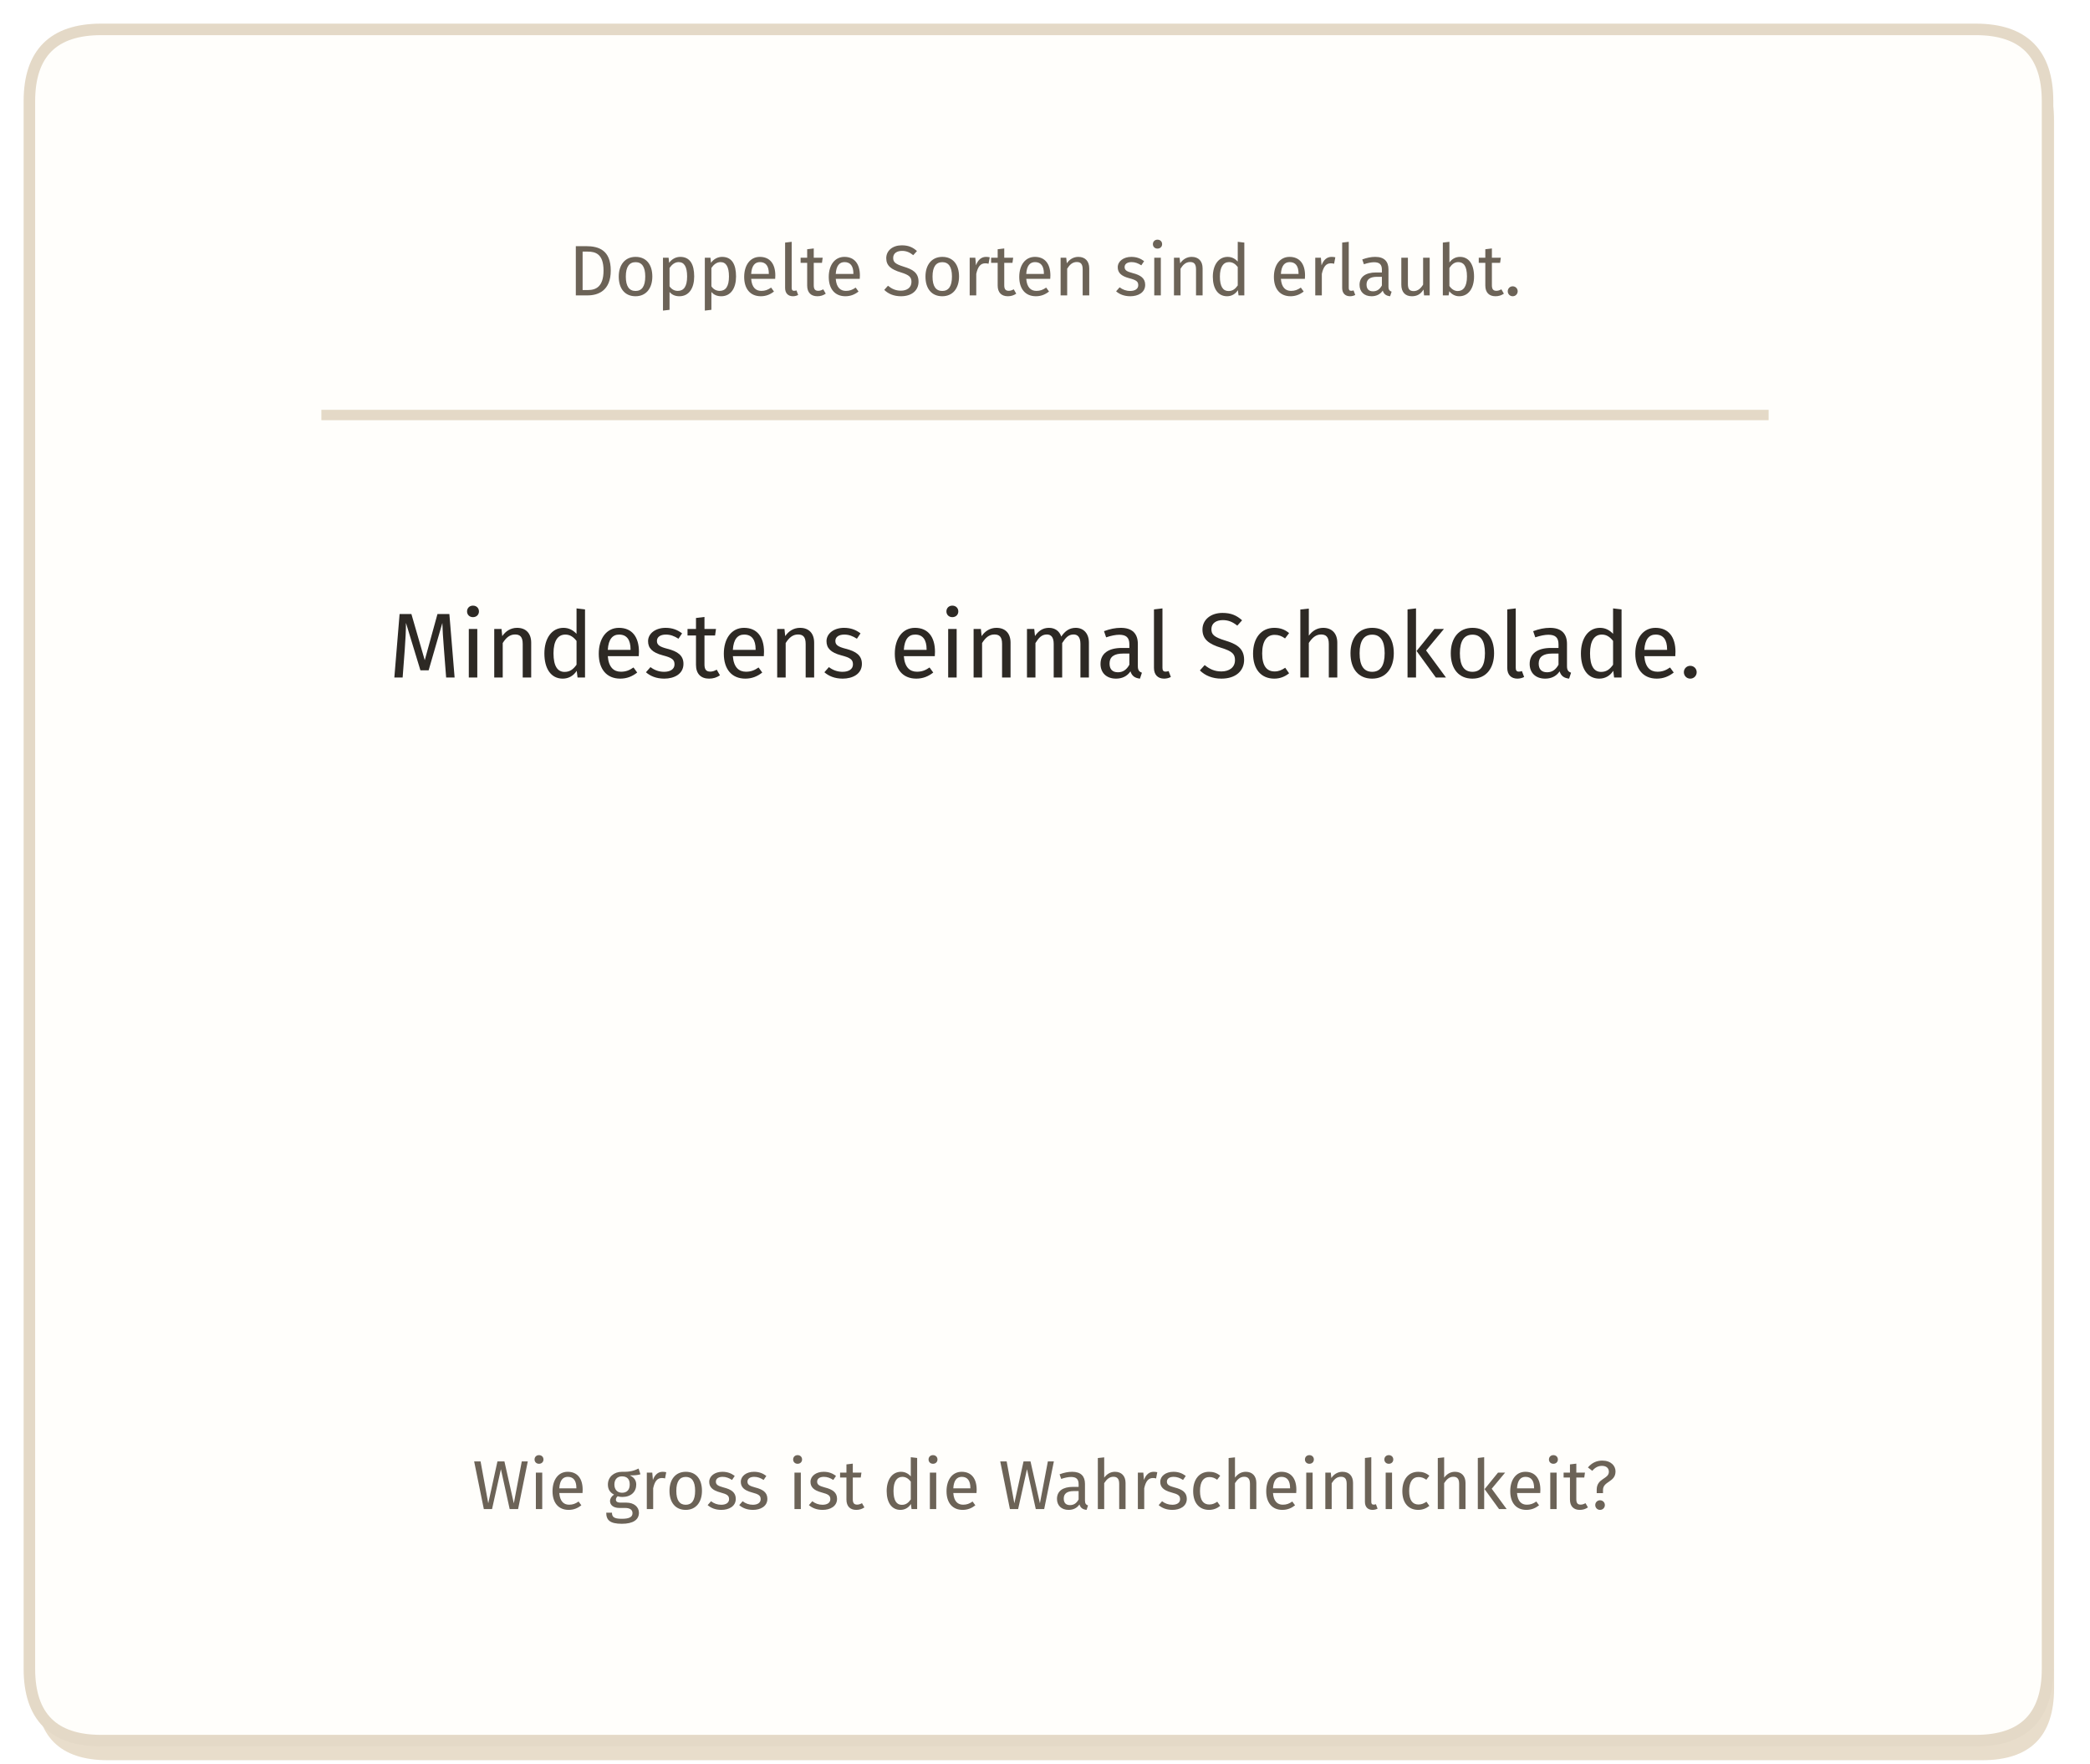
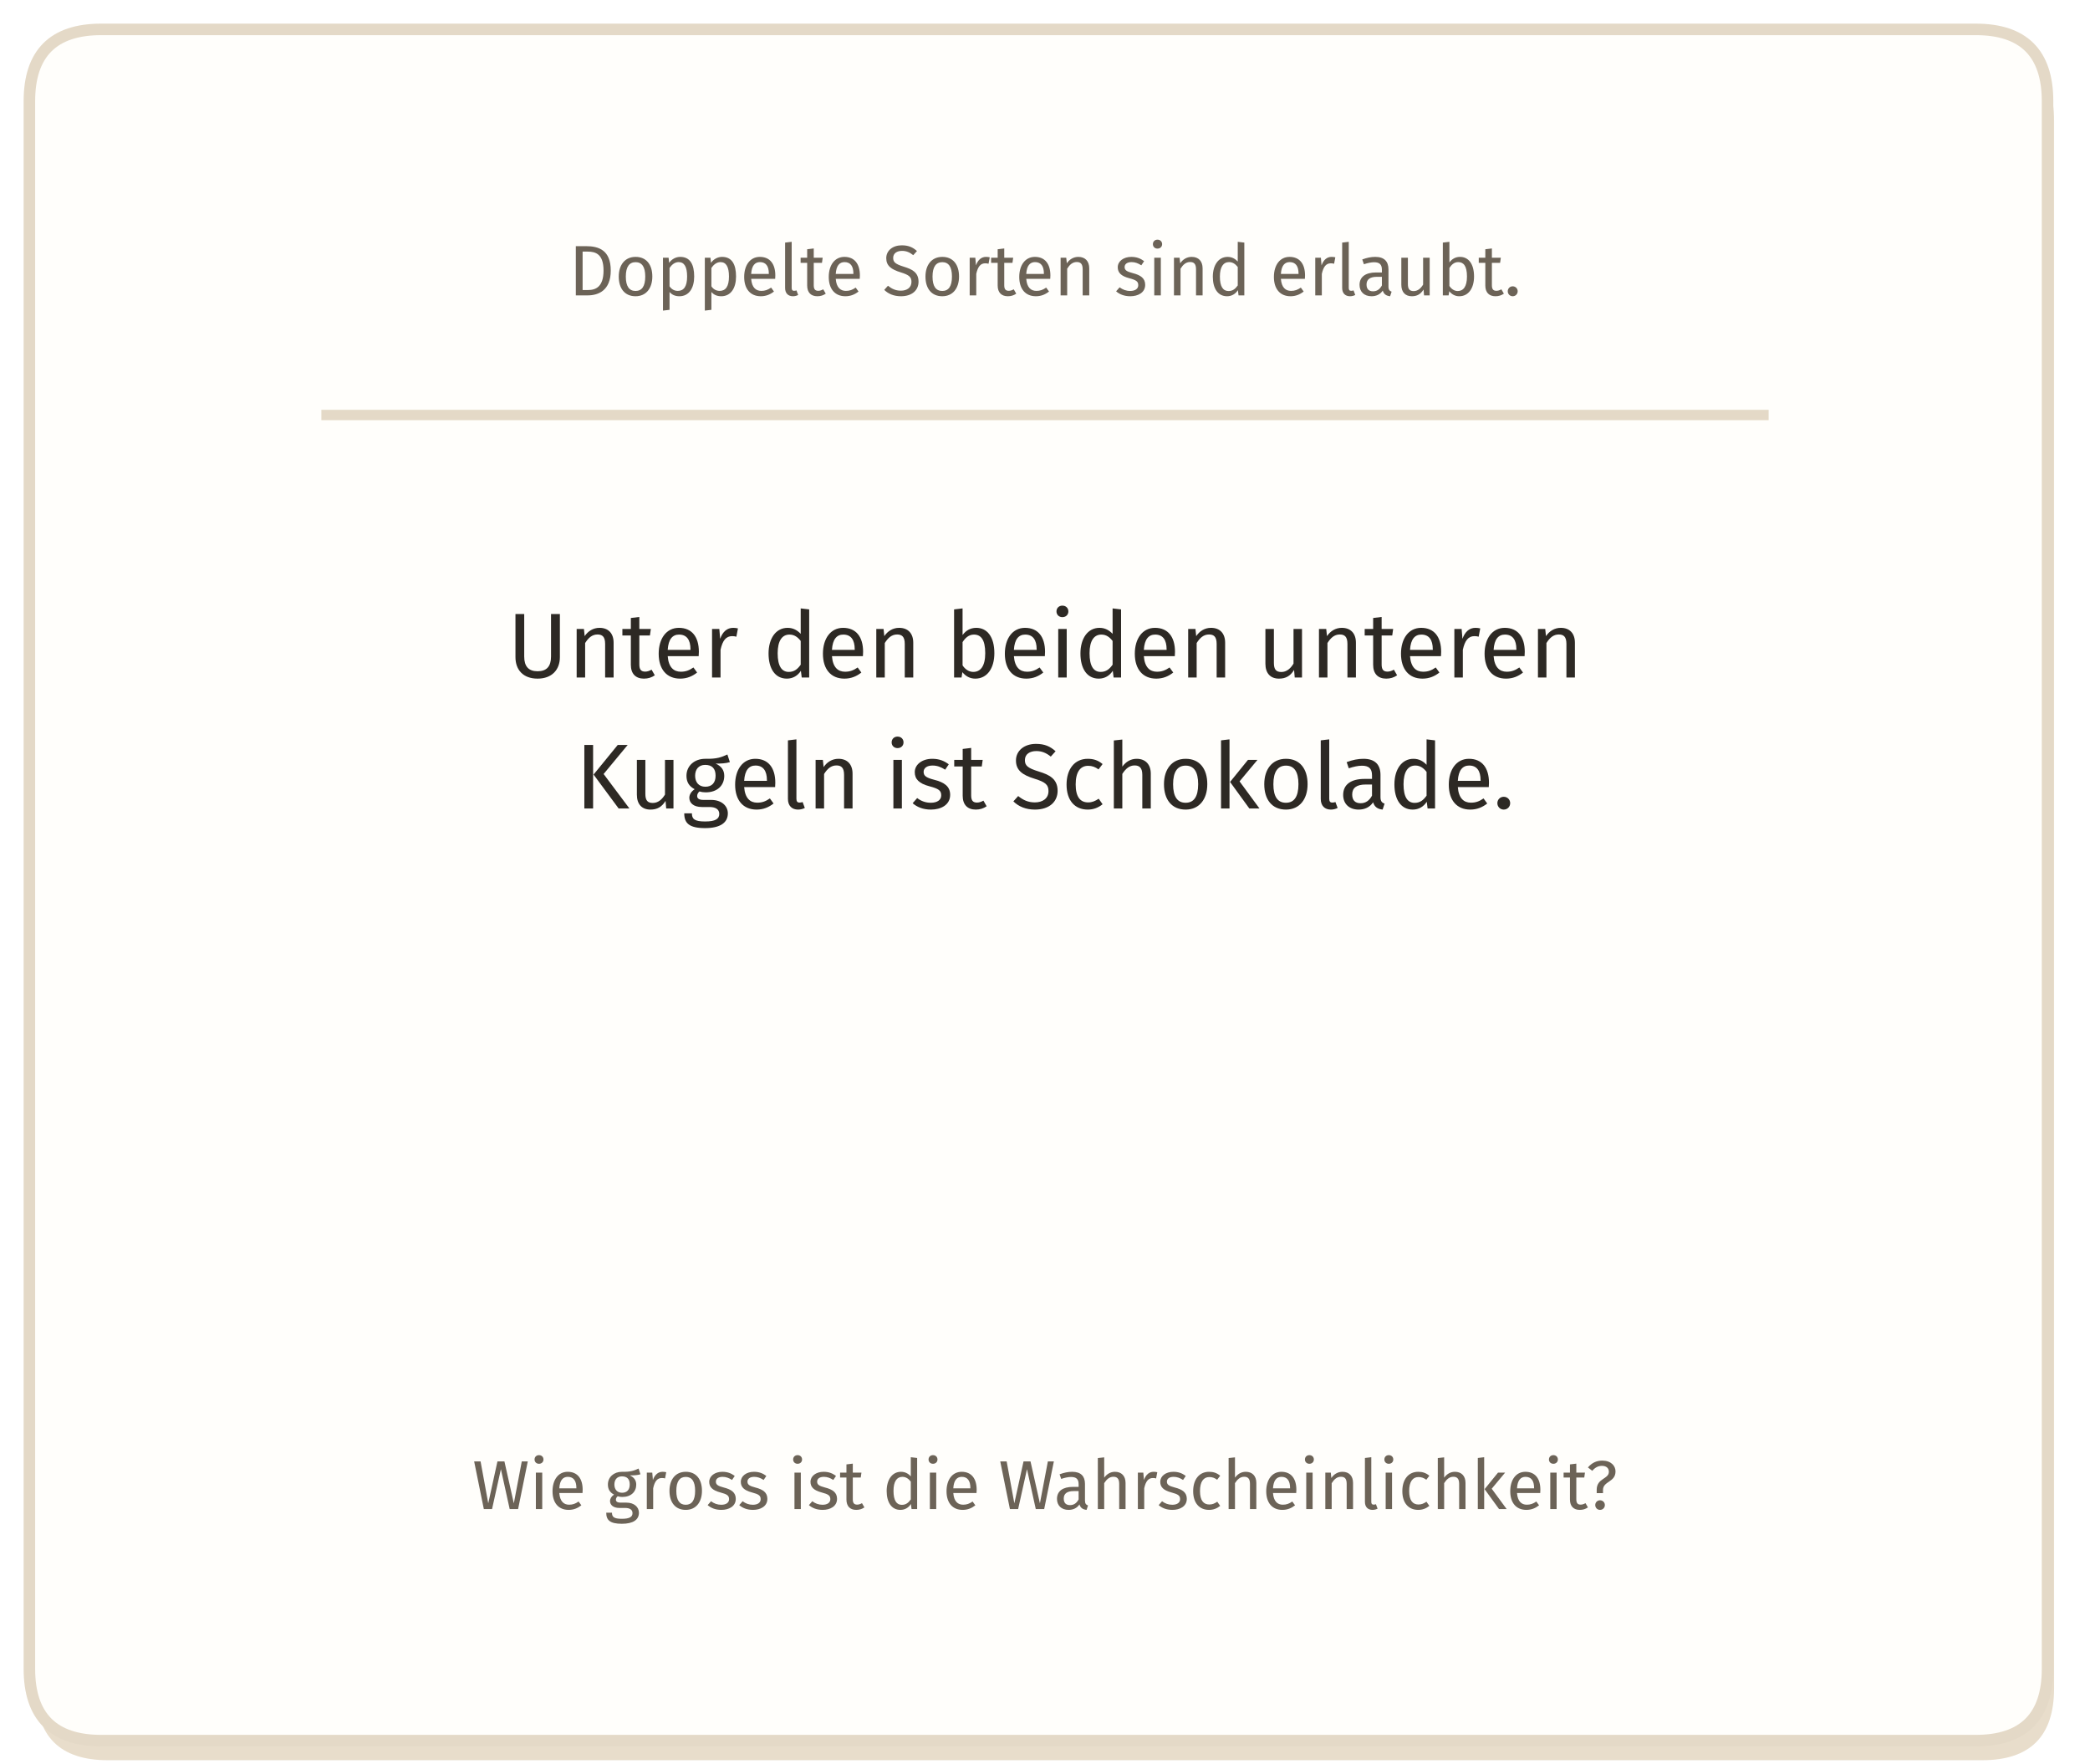
<svg xmlns="http://www.w3.org/2000/svg" xmlns:xlink="http://www.w3.org/1999/xlink" width="181.417pt" height="153.071pt" viewBox="0 0 181.417 153.071" version="1.1">
  <defs>
    <style type="text/css">*{stroke-linejoin: round; stroke-linecap: butt}</style>
  </defs>
  <g id="figure_1">
    <g id="patch_1">
      <path d="M 0 153.071  L 181.417 153.071  L 181.417 0  L 0 0  L 0 153.071  z " style="fill: none" />
    </g>
    <g id="axes_1">
      <g id="patch_2">
        <path d="M 9.354 152.787  L 172.063 152.787  Q 178.299 152.787 178.299 146.551  L 178.299 10.488  Q 178.299 4.252 172.063 4.252  L 9.354 4.252  Q 3.118 4.252 3.118 10.488  L 3.118 146.551  Q 3.118 152.787 9.354 152.787  z " clip-path="url(#p677f99e3bf)" style="fill: #e8ddcb" />
      </g>
      <g id="patch_3">
        <path d="M 8.787 151.087  L 171.496 151.087  Q 177.732 151.087 177.732 144.85  L 177.732 8.787  Q 177.732 2.551 171.496 2.551  L 8.787 2.551  Q 2.551 2.551 2.551 8.787  L 2.551 144.85  Q 2.551 151.087 8.787 151.087  z " clip-path="url(#p677f99e3bf)" style="fill: #fffefb; stroke: #e4d9c7; stroke-linejoin: miter" />
      </g>
      <g id="line2d_1">
        <path d="M 28.346 36.022  L 153.071 36.022  " clip-path="url(#p677f99e3bf)" style="fill: none; stroke: #e4d9c7; stroke-width: 0.9; stroke-linecap: square" />
      </g>
      <g id="text_1">
        <g style="fill: #6c6357" transform="translate(49.3629 25.63952) scale(0.062 -0.062)">
          <defs>
            <path id="FiraSans-Regular-36" d="M 1562 4410  L 640 4410  L 640 0  L 1696 0  C 2650 0 3770 429 3770 2227  C 3770 4058 2688 4410 1562 4410  z M 1696 3923  C 2400 3923 3123 3718 3123 2227  C 3123 774 2432 480 1741 480  L 1248 480  L 1248 3923  L 1696 3923  z " transform="scale(0.015625)" />
            <path id="FiraSans-Regular-244" d="M 1875 3450  C 915 3450 365 2726 365 1683  C 365 614 909 -77 1869 -77  C 2822 -77 3373 646 3373 1690  C 3373 2758 2835 3450 1875 3450  z M 1875 2976  C 2432 2976 2739 2566 2739 1690  C 2739 806 2432 397 1869 397  C 1306 397 998 806 998 1683  C 998 2566 1312 2976 1875 2976  z " transform="scale(0.015625)" />
            <path id="FiraSans-Regular-271" d="M 2138 3450  C 1754 3450 1389 3264 1139 2918  L 1094 3373  L 589 3373  L 589 -1363  L 1178 -1293  L 1178 307  C 1395 45 1696 -77 2061 -77  C 2931 -77 3386 666 3386 1690  C 3386 2752 3034 3450 2138 3450  z M 1920 403  C 1613 403 1350 550 1178 813  L 1178 2458  C 1357 2726 1632 2982 1990 2982  C 2496 2982 2752 2566 2752 1690  C 2752 806 2458 403 1920 403  z " transform="scale(0.015625)" />
            <path id="FiraSans-Regular-1a8" d="M 3155 1786  C 3155 2816 2675 3450 1766 3450  C 896 3450 365 2701 365 1651  C 365 582 915 -77 1856 -77  C 2323 -77 2701 83 3034 346  L 2778 698  C 2483 493 2234 403 1901 403  C 1414 403 1050 704 992 1485  L 3142 1485  C 3149 1562 3155 1670 3155 1786  z M 2573 1920  L 992 1920  C 1037 2669 1331 2982 1779 2982  C 2310 2982 2573 2618 2573 1958  L 2573 1920  z " transform="scale(0.015625)" />
            <path id="FiraSans-Regular-21b" d="M 1254 -77  C 1427 -77 1594 -32 1722 38  L 1568 448  C 1504 422 1434 410 1350 410  C 1197 410 1139 499 1139 678  L 1139 4800  L 550 4730  L 550 666  C 550 186 826 -77 1254 -77  z " transform="scale(0.015625)" />
            <path id="FiraSans-Regular-29a" d="M 2086 544  C 1920 454 1786 410 1638 410  C 1344 410 1235 570 1235 909  L 1235 2918  L 1971 2918  L 2035 3373  L 1235 3373  L 1235 4205  L 646 4134  L 646 3373  L 58 3373  L 58 2918  L 646 2918  L 646 883  C 646 256 986 -77 1555 -77  C 1843 -77 2086 0 2310 154  L 2086 544  z " transform="scale(0.015625)" />
            <path id="FiraSans-Regular-925" transform="scale(0.015625)" />
            <path id="FiraSans-Regular-f3" d="M 1728 4486  C 915 4486 339 4013 339 3334  C 339 2650 787 2323 1645 2061  C 2394 1830 2598 1638 2598 1210  C 2598 678 2170 422 1651 422  C 1171 422 826 595 493 864  L 160 493  C 525 134 1024 -77 1658 -77  C 2650 -77 3232 461 3232 1229  C 3232 2074 2630 2349 1926 2566  C 1133 2810 960 2989 960 3360  C 960 3782 1312 3987 1754 3987  C 2118 3987 2426 3872 2758 3603  L 3091 3974  C 2720 4307 2336 4486 1728 4486  z " transform="scale(0.015625)" />
            <path id="FiraSans-Regular-27c" d="M 2054 3450  C 1645 3450 1331 3194 1152 2688  L 1094 3373  L 589 3373  L 589 0  L 1178 0  L 1178 1926  C 1318 2573 1562 2874 1984 2874  C 2106 2874 2176 2861 2278 2835  L 2387 3411  C 2285 3437 2163 3450 2054 3450  z " transform="scale(0.015625)" />
            <path id="FiraSans-Regular-233" d="M 2176 3450  C 1734 3450 1376 3219 1146 2874  L 1094 3373  L 589 3373  L 589 0  L 1178 0  L 1178 2394  C 1402 2752 1658 2989 2035 2989  C 2362 2989 2566 2842 2566 2336  L 2566 0  L 3155 0  L 3155 2419  C 3155 3059 2797 3450 2176 3450  z " transform="scale(0.015625)" />
            <path id="FiraSans-Regular-28c" d="M 1523 3450  C 826 3450 307 3059 307 2522  C 307 2048 595 1734 1325 1542  C 1978 1370 2144 1242 2144 909  C 2144 589 1862 397 1421 397  C 1056 397 742 518 474 723  L 160 365  C 454 109 864 -77 1434 -77  C 2118 -77 2765 243 2765 947  C 2765 1536 2355 1818 1645 1997  C 1101 2138 922 2266 922 2541  C 922 2810 1158 2982 1542 2982  C 1856 2982 2118 2886 2419 2694  L 2669 3066  C 2349 3309 1997 3450 1523 3450  z " transform="scale(0.015625)" />
            <path id="FiraSans-Regular-1f6" d="M 877 4992  C 634 4992 467 4819 467 4589  C 467 4365 634 4192 877 4192  C 1126 4192 1293 4365 1293 4589  C 1293 4819 1126 4992 877 4992  z M 1178 3373  L 589 3373  L 589 0  L 1178 0  L 1178 3373  z " transform="scale(0.015625)" />
            <path id="FiraSans-Regular-195" d="M 2598 4800  L 2598 3034  C 2374 3270 2086 3450 1690 3450  C 864 3450 365 2701 365 1670  C 365 621 819 -77 1638 -77  C 2054 -77 2394 128 2611 467  L 2669 0  L 3187 0  L 3187 4730  L 2598 4800  z M 1766 390  C 1280 390 998 794 998 1683  C 998 2560 1312 2982 1818 2982  C 2150 2982 2387 2810 2598 2541  L 2598 890  C 2374 576 2144 390 1766 390  z " transform="scale(0.015625)" />
            <path id="FiraSans-Regular-157" d="M 2848 787  L 2848 2330  C 2848 3034 2477 3450 1664 3450  C 1286 3450 915 3373 499 3219  L 646 2790  C 992 2906 1306 2970 1555 2970  C 2022 2970 2259 2790 2259 2304  L 2259 2054  L 1741 2054  C 800 2054 256 1664 256 941  C 256 339 659 -77 1331 -77  C 1741 -77 2099 77 2336 429  C 2438 96 2656 -38 2995 -77  L 3130 333  C 2957 397 2848 493 2848 787  z M 1466 365  C 1082 365 883 576 883 973  C 883 1434 1197 1664 1818 1664  L 2259 1664  L 2259 890  C 2067 538 1811 365 1466 365  z " transform="scale(0.015625)" />
            <path id="FiraSans-Regular-2af" d="M 3091 3373  L 2502 3373  L 2502 966  C 2298 627 2022 384 1658 384  C 1293 384 1139 557 1139 1018  L 1139 3373  L 550 3373  L 550 954  C 550 294 902 -77 1491 -77  C 1971 -77 2285 115 2541 525  L 2586 0  L 3091 0  L 3091 3373  z " transform="scale(0.015625)" />
            <path id="FiraSans-Regular-17f" d="M 2131 3450  C 1722 3450 1408 3264 1178 2950  L 1178 4800  L 589 4730  L 589 0  L 1107 0  L 1165 371  C 1395 90 1690 -77 2061 -77  C 2880 -77 3386 634 3386 1690  C 3386 2816 2893 3450 2131 3450  z M 1920 390  C 1619 390 1350 576 1178 845  L 1178 2458  C 1350 2726 1594 2982 1965 2982  C 2438 2982 2752 2650 2752 1690  C 2752 768 2413 390 1920 390  z " transform="scale(0.015625)" />
            <path id="FiraSans-Regular-8d6" d="M 762 813  C 512 813 320 614 320 371  C 320 122 512 -77 762 -77  C 1018 -77 1210 122 1210 371  C 1210 614 1018 813 762 813  z " transform="scale(0.015625)" />
          </defs>
          <use xlink:href="#FiraSans-Regular-36" />
          <use xlink:href="#FiraSans-Regular-244" transform="translate(64.40625 0)" />
          <use xlink:href="#FiraSans-Regular-271" transform="translate(122.8125 0)" />
          <use xlink:href="#FiraSans-Regular-271" transform="translate(181.4062 0)" />
          <use xlink:href="#FiraSans-Regular-1a8" transform="translate(240 0)" />
          <use xlink:href="#FiraSans-Regular-21b" transform="translate(294.4062 0)" />
          <use xlink:href="#FiraSans-Regular-29a" transform="translate(323.8125 0)" />
          <use xlink:href="#FiraSans-Regular-1a8" transform="translate(358.4062 0)" />
          <use xlink:href="#FiraSans-Regular-925" transform="translate(412.8125 0)" />
          <use xlink:href="#FiraSans-Regular-f3" transform="translate(439.3125 0)" />
          <use xlink:href="#FiraSans-Regular-244" transform="translate(493.8125 0)" />
          <use xlink:href="#FiraSans-Regular-27c" transform="translate(552.2188 0)" />
          <use xlink:href="#FiraSans-Regular-29a" transform="translate(590.5156 0)" />
          <use xlink:href="#FiraSans-Regular-1a8" transform="translate(625.1094 0)" />
          <use xlink:href="#FiraSans-Regular-233" transform="translate(679.5156 0)" />
          <use xlink:href="#FiraSans-Regular-925" transform="translate(737.4219 0)" />
          <use xlink:href="#FiraSans-Regular-28c" transform="translate(763.9219 0)" />
          <use xlink:href="#FiraSans-Regular-1f6" transform="translate(810.625 0)" />
          <use xlink:href="#FiraSans-Regular-233" transform="translate(838.2188 0)" />
          <use xlink:href="#FiraSans-Regular-195" transform="translate(896.125 0)" />
          <use xlink:href="#FiraSans-Regular-925" transform="translate(955.125 0)" />
          <use xlink:href="#FiraSans-Regular-1a8" transform="translate(981.625 0)" />
          <use xlink:href="#FiraSans-Regular-27c" transform="translate(1036.031 0)" />
          <use xlink:href="#FiraSans-Regular-21b" transform="translate(1074.328 0)" />
          <use xlink:href="#FiraSans-Regular-157" transform="translate(1103.234 0)" />
          <use xlink:href="#FiraSans-Regular-2af" transform="translate(1157.141 0)" />
          <use xlink:href="#FiraSans-Regular-17f" transform="translate(1214.641 0)" />
          <use xlink:href="#FiraSans-Regular-29a" transform="translate(1273.234 0)" />
          <use xlink:href="#FiraSans-Regular-8d6" transform="translate(1309.734 0)" />
        </g>
      </g>
      <g id="text_2">
-         <g style="fill: #2d2924" transform="translate(33.73366 58.80923) scale(0.08 -0.08)">
+         <g style="fill: #2d2924" transform="translate(44.02304 58.80923) scale(0.08 -0.08)">
          <defs>
-             <path id="FiraSans-Regular-a1" d="M 4218 4410  L 3392 4410  L 2509 1203  L 1581 4410  L 762 4410  L 397 0  L 973 0  L 1120 1946  C 1171 2592 1203 3277 1203 3795  L 2208 499  L 2778 499  L 3731 3789  C 3738 3424 3782 2682 3840 1990  L 3994 0  L 4582 0  L 4218 4410  z " transform="scale(0.015625)" />
-             <path id="FiraSans-Regular-22d" d="M 3974 3450  C 3520 3450 3213 3206 2970 2842  C 2842 3226 2534 3450 2118 3450  C 1677 3450 1370 3219 1146 2880  L 1094 3373  L 589 3373  L 589 0  L 1178 0  L 1178 2394  C 1402 2752 1606 2989 1971 2989  C 2227 2989 2445 2842 2445 2336  L 2445 0  L 3034 0  L 3034 2394  C 3264 2752 3462 2989 3827 2989  C 4083 2989 4301 2842 4301 2336  L 4301 0  L 4890 0  L 4890 2419  C 4890 3053 4525 3450 3974 3450  z " transform="scale(0.015625)" />
+             <path id="FiraSans-Regular-10e" d="M 3661 4410  L 3046 4410  L 3046 1459  C 3046 774 2746 435 2112 435  C 1485 435 1184 774 1184 1459  L 1184 4410  L 576 4410  L 576 1414  C 576 538 1107 -77 2112 -77  C 3104 -77 3661 538 3661 1414  L 3661 4410  z " transform="scale(0.015625)" />
+           </defs>
+           <use xlink:href="#FiraSans-Regular-10e" />
+           <use xlink:href="#FiraSans-Regular-233" transform="translate(66.20312 0)" />
+           <use xlink:href="#FiraSans-Regular-29a" transform="translate(124.1094 0)" />
+           <use xlink:href="#FiraSans-Regular-1a8" transform="translate(158.7031 0)" />
+           <use xlink:href="#FiraSans-Regular-27c" transform="translate(213.1094 0)" />
+           <use xlink:href="#FiraSans-Regular-925" transform="translate(251.4062 0)" />
+           <use xlink:href="#FiraSans-Regular-195" transform="translate(277.9062 0)" />
+           <use xlink:href="#FiraSans-Regular-1a8" transform="translate(336.9062 0)" />
+           <use xlink:href="#FiraSans-Regular-233" transform="translate(391.3125 0)" />
+           <use xlink:href="#FiraSans-Regular-925" transform="translate(449.2188 0)" />
+           <use xlink:href="#FiraSans-Regular-17f" transform="translate(475.7188 0)" />
+           <use xlink:href="#FiraSans-Regular-1a8" transform="translate(534.3125 0)" />
+           <use xlink:href="#FiraSans-Regular-1f6" transform="translate(588.7188 0)" />
+           <use xlink:href="#FiraSans-Regular-195" transform="translate(616.3125 0)" />
+           <use xlink:href="#FiraSans-Regular-1a8" transform="translate(675.3125 0)" />
+           <use xlink:href="#FiraSans-Regular-233" transform="translate(729.7188 0)" />
+           <use xlink:href="#FiraSans-Regular-925" transform="translate(787.625 0)" />
+           <use xlink:href="#FiraSans-Regular-2af" transform="translate(814.125 0)" />
+           <use xlink:href="#FiraSans-Regular-233" transform="translate(871.625 0)" />
+           <use xlink:href="#FiraSans-Regular-29a" transform="translate(929.5312 0)" />
+           <use xlink:href="#FiraSans-Regular-1a8" transform="translate(964.125 0)" />
+           <use xlink:href="#FiraSans-Regular-27c" transform="translate(1018.531 0)" />
+           <use xlink:href="#FiraSans-Regular-1a8" transform="translate(1054.828 0)" />
+           <use xlink:href="#FiraSans-Regular-233" transform="translate(1109.234 0)" />
+         </g>
+       </g>
+       <g id="text_3">
+         <g style="fill: #2d2924" transform="translate(49.92241 70.17639) scale(0.08 -0.08)">
+           <defs>
+             <path id="FiraSans-Regular-91" d="M 1248 4410  L 640 4410  L 640 0  L 1248 0  L 1248 4410  z M 3648 4410  L 2957 4410  L 1280 2355  L 3021 0  L 3770 0  L 1978 2394  L 3648 4410  z " transform="scale(0.015625)" />
+             <path id="FiraSans-Regular-1d6" d="M 3155 3750  C 2758 3571 2451 3430 1613 3450  C 870 3450 314 2963 314 2272  C 314 1837 493 1542 883 1338  C 640 1178 512 960 512 742  C 512 403 781 102 1382 102  L 1914 102  C 2336 102 2592 -58 2592 -378  C 2592 -717 2336 -902 1606 -902  C 864 -902 691 -723 691 -339  L 160 -339  C 160 -1024 506 -1363 1606 -1363  C 2650 -1363 3187 -992 3187 -339  C 3187 198 2726 595 2035 595  L 1498 595  C 1152 595 1056 717 1056 870  C 1056 992 1126 1114 1222 1184  C 1363 1139 1498 1120 1651 1120  C 2458 1120 2938 1600 2938 2266  C 2938 2656 2739 2938 2342 3117  C 2726 3117 3046 3130 3328 3219  L 3155 3750  z M 1613 3027  C 2093 3027 2336 2771 2336 2278  C 2336 1792 2086 1510 1626 1510  C 1165 1510 915 1824 915 2272  C 915 2714 1158 3027 1613 3027  z " transform="scale(0.015625)" />
            <path id="FiraSans-Regular-189" d="M 1837 3450  C 922 3450 365 2733 365 1658  C 365 570 928 -77 1837 -77  C 2227 -77 2566 51 2867 294  L 2598 678  C 2342 512 2144 422 1862 422  C 1331 422 998 787 998 1670  C 998 2547 1331 2963 1862 2963  C 2144 2963 2355 2880 2586 2714  L 2867 3085  C 2554 3347 2234 3450 1837 3450  z " transform="scale(0.015625)" />
            <path id="FiraSans-Regular-1eb" d="M 2176 3450  C 1754 3450 1421 3238 1178 2906  L 1178 4787  L 589 4723  L 589 0  L 1178 0  L 1178 2400  C 1402 2752 1664 2989 2029 2989  C 2349 2989 2566 2842 2566 2336  L 2566 0  L 3155 0  L 3155 2419  C 3155 3053 2790 3450 2176 3450  z " transform="scale(0.015625)" />
            <path id="FiraSans-Regular-215" d="M 1178 4800  L 589 4730  L 589 0  L 1178 0  L 1178 4800  z M 3117 3373  L 2458 3373  L 1216 1843  L 2554 0  L 3258 0  L 1875 1882  L 3117 3373  z " transform="scale(0.015625)" />
          </defs>
-           <use xlink:href="#FiraSans-Regular-a1" />
-           <use xlink:href="#FiraSans-Regular-1f6" transform="translate(77.79688 0)" />
-           <use xlink:href="#FiraSans-Regular-233" transform="translate(105.3906 0)" />
-           <use xlink:href="#FiraSans-Regular-195" transform="translate(163.2969 0)" />
-           <use xlink:href="#FiraSans-Regular-1a8" transform="translate(222.2969 0)" />
-           <use xlink:href="#FiraSans-Regular-28c" transform="translate(276.7031 0)" />
-           <use xlink:href="#FiraSans-Regular-29a" transform="translate(323.4062 0)" />
-           <use xlink:href="#FiraSans-Regular-1a8" transform="translate(358 0)" />
-           <use xlink:href="#FiraSans-Regular-233" transform="translate(412.4062 0)" />
-           <use xlink:href="#FiraSans-Regular-28c" transform="translate(470.3125 0)" />
-           <use xlink:href="#FiraSans-Regular-925" transform="translate(517.0156 0)" />
-           <use xlink:href="#FiraSans-Regular-1a8" transform="translate(543.5156 0)" />
-           <use xlink:href="#FiraSans-Regular-1f6" transform="translate(597.9219 0)" />
-           <use xlink:href="#FiraSans-Regular-233" transform="translate(625.5156 0)" />
-           <use xlink:href="#FiraSans-Regular-22d" transform="translate(683.4219 0)" />
-           <use xlink:href="#FiraSans-Regular-157" transform="translate(768.4219 0)" />
-           <use xlink:href="#FiraSans-Regular-21b" transform="translate(821.8281 0)" />
-           <use xlink:href="#FiraSans-Regular-925" transform="translate(851.2344 0)" />
-           <use xlink:href="#FiraSans-Regular-f3" transform="translate(877.7344 0)" />
-           <use xlink:href="#FiraSans-Regular-189" transform="translate(932.2344 0)" />
-           <use xlink:href="#FiraSans-Regular-1eb" transform="translate(980.0312 0)" />
-           <use xlink:href="#FiraSans-Regular-244" transform="translate(1037.938 0)" />
-           <use xlink:href="#FiraSans-Regular-215" transform="translate(1096.344 0)" />
-           <use xlink:href="#FiraSans-Regular-244" transform="translate(1146.75 0)" />
-           <use xlink:href="#FiraSans-Regular-21b" transform="translate(1205.156 0)" />
-           <use xlink:href="#FiraSans-Regular-157" transform="translate(1234.062 0)" />
-           <use xlink:href="#FiraSans-Regular-195" transform="translate(1287.969 0)" />
-           <use xlink:href="#FiraSans-Regular-1a8" transform="translate(1346.969 0)" />
-           <use xlink:href="#FiraSans-Regular-8d6" transform="translate(1400.375 0)" />
+           <use xlink:href="#FiraSans-Regular-91" />
+           <use xlink:href="#FiraSans-Regular-2af" transform="translate(58.40625 0)" />
+           <use xlink:href="#FiraSans-Regular-1d6" transform="translate(115.9062 0)" />
+           <use xlink:href="#FiraSans-Regular-1a8" transform="translate(167.9062 0)" />
+           <use xlink:href="#FiraSans-Regular-21b" transform="translate(222.3125 0)" />
+           <use xlink:href="#FiraSans-Regular-233" transform="translate(251.7188 0)" />
+           <use xlink:href="#FiraSans-Regular-925" transform="translate(309.625 0)" />
+           <use xlink:href="#FiraSans-Regular-1f6" transform="translate(336.125 0)" />
+           <use xlink:href="#FiraSans-Regular-28c" transform="translate(363.7188 0)" />
+           <use xlink:href="#FiraSans-Regular-29a" transform="translate(410.4219 0)" />
+           <use xlink:href="#FiraSans-Regular-925" transform="translate(446.5156 0)" />
+           <use xlink:href="#FiraSans-Regular-f3" transform="translate(473.0156 0)" />
+           <use xlink:href="#FiraSans-Regular-189" transform="translate(527.5156 0)" />
+           <use xlink:href="#FiraSans-Regular-1eb" transform="translate(575.3125 0)" />
+           <use xlink:href="#FiraSans-Regular-244" transform="translate(633.2188 0)" />
+           <use xlink:href="#FiraSans-Regular-215" transform="translate(691.625 0)" />
+           <use xlink:href="#FiraSans-Regular-244" transform="translate(742.0312 0)" />
+           <use xlink:href="#FiraSans-Regular-21b" transform="translate(800.4375 0)" />
+           <use xlink:href="#FiraSans-Regular-157" transform="translate(829.3438 0)" />
+           <use xlink:href="#FiraSans-Regular-195" transform="translate(883.25 0)" />
+           <use xlink:href="#FiraSans-Regular-1a8" transform="translate(942.25 0)" />
+           <use xlink:href="#FiraSans-Regular-8d6" transform="translate(995.6562 0)" />
        </g>
      </g>
-       <g id="text_3">
+       <g id="text_4">
        <g style="fill: #6c6357" transform="translate(41.0071 130.9864) scale(0.06 -0.06)">
          <defs>
            <path id="FiraSans-Regular-130" d="M 5126 4410  L 4570 4410  L 3834 531  L 2963 4410  L 2317 4410  L 1466 531  L 755 4410  L 160 4410  L 1056 0  L 1818 0  L 2637 3693  L 3450 0  L 4230 0  L 5126 4410  z " transform="scale(0.015625)" />
-             <path id="FiraSans-Regular-1d6" d="M 3155 3750  C 2758 3571 2451 3430 1613 3450  C 870 3450 314 2963 314 2272  C 314 1837 493 1542 883 1338  C 640 1178 512 960 512 742  C 512 403 781 102 1382 102  L 1914 102  C 2336 102 2592 -58 2592 -378  C 2592 -717 2336 -902 1606 -902  C 864 -902 691 -723 691 -339  L 160 -339  C 160 -1024 506 -1363 1606 -1363  C 2650 -1363 3187 -992 3187 -339  C 3187 198 2726 595 2035 595  L 1498 595  C 1152 595 1056 717 1056 870  C 1056 992 1126 1114 1222 1184  C 1363 1139 1498 1120 1651 1120  C 2458 1120 2938 1600 2938 2266  C 2938 2656 2739 2938 2342 3117  C 2726 3117 3046 3130 3328 3219  L 3155 3750  z M 1613 3027  C 2093 3027 2336 2771 2336 2278  C 2336 1792 2086 1510 1626 1510  C 1165 1510 915 1824 915 2272  C 915 2714 1158 3027 1613 3027  z " transform="scale(0.015625)" />
            <path id="FiraSans-Regular-8de" d="M 1523 4486  C 992 4486 557 4282 192 3853  L 595 3539  C 858 3859 1165 4000 1485 4000  C 1882 4000 2131 3802 2131 3450  C 2131 2758 1005 2867 1005 1792  L 1005 1472  L 1587 1472  L 1587 1760  C 1587 2598 2746 2464 2746 3488  C 2746 4000 2330 4486 1523 4486  z M 1312 813  C 1062 813 870 614 870 371  C 870 122 1062 -77 1312 -77  C 1568 -77 1760 122 1760 371  C 1760 614 1568 813 1312 813  z " transform="scale(0.015625)" />
          </defs>
          <use xlink:href="#FiraSans-Regular-130" />
          <use xlink:href="#FiraSans-Regular-1f6" transform="translate(82.59375 0)" />
          <use xlink:href="#FiraSans-Regular-1a8" transform="translate(110.1875 0)" />
          <use xlink:href="#FiraSans-Regular-925" transform="translate(164.5938 0)" />
          <use xlink:href="#FiraSans-Regular-1d6" transform="translate(191.0938 0)" />
          <use xlink:href="#FiraSans-Regular-27c" transform="translate(243.0938 0)" />
          <use xlink:href="#FiraSans-Regular-244" transform="translate(279.3906 0)" />
          <use xlink:href="#FiraSans-Regular-28c" transform="translate(337.7969 0)" />
          <use xlink:href="#FiraSans-Regular-28c" transform="translate(383.5 0)" />
          <use xlink:href="#FiraSans-Regular-925" transform="translate(430.2031 0)" />
          <use xlink:href="#FiraSans-Regular-1f6" transform="translate(456.7031 0)" />
          <use xlink:href="#FiraSans-Regular-28c" transform="translate(484.2969 0)" />
          <use xlink:href="#FiraSans-Regular-29a" transform="translate(531 0)" />
          <use xlink:href="#FiraSans-Regular-925" transform="translate(567.0938 0)" />
          <use xlink:href="#FiraSans-Regular-195" transform="translate(593.5938 0)" />
          <use xlink:href="#FiraSans-Regular-1f6" transform="translate(652.5938 0)" />
          <use xlink:href="#FiraSans-Regular-1a8" transform="translate(680.1875 0)" />
          <use xlink:href="#FiraSans-Regular-925" transform="translate(734.5938 0)" />
          <use xlink:href="#FiraSans-Regular-130" transform="translate(761.0938 0)" />
          <use xlink:href="#FiraSans-Regular-157" transform="translate(841.6875 0)" />
          <use xlink:href="#FiraSans-Regular-1eb" transform="translate(895.5938 0)" />
          <use xlink:href="#FiraSans-Regular-27c" transform="translate(953.5 0)" />
          <use xlink:href="#FiraSans-Regular-28c" transform="translate(990.2969 0)" />
          <use xlink:href="#FiraSans-Regular-189" transform="translate(1037 0)" />
          <use xlink:href="#FiraSans-Regular-1eb" transform="translate(1084.797 0)" />
          <use xlink:href="#FiraSans-Regular-1a8" transform="translate(1142.703 0)" />
          <use xlink:href="#FiraSans-Regular-1f6" transform="translate(1197.109 0)" />
          <use xlink:href="#FiraSans-Regular-233" transform="translate(1224.703 0)" />
          <use xlink:href="#FiraSans-Regular-21b" transform="translate(1282.609 0)" />
          <use xlink:href="#FiraSans-Regular-1f6" transform="translate(1312.016 0)" />
          <use xlink:href="#FiraSans-Regular-189" transform="translate(1339.609 0)" />
          <use xlink:href="#FiraSans-Regular-1eb" transform="translate(1387.406 0)" />
          <use xlink:href="#FiraSans-Regular-215" transform="translate(1445.312 0)" />
          <use xlink:href="#FiraSans-Regular-1a8" transform="translate(1495.719 0)" />
          <use xlink:href="#FiraSans-Regular-1f6" transform="translate(1550.125 0)" />
          <use xlink:href="#FiraSans-Regular-29a" transform="translate(1577.719 0)" />
          <use xlink:href="#FiraSans-Regular-8de" transform="translate(1610.812 0)" />
        </g>
      </g>
    </g>
  </g>
  <defs>
    <clipPath id="p677f99e3bf">
      <rect x="0" y="0" width="181.417" height="153.071" />
    </clipPath>
  </defs>
</svg>
